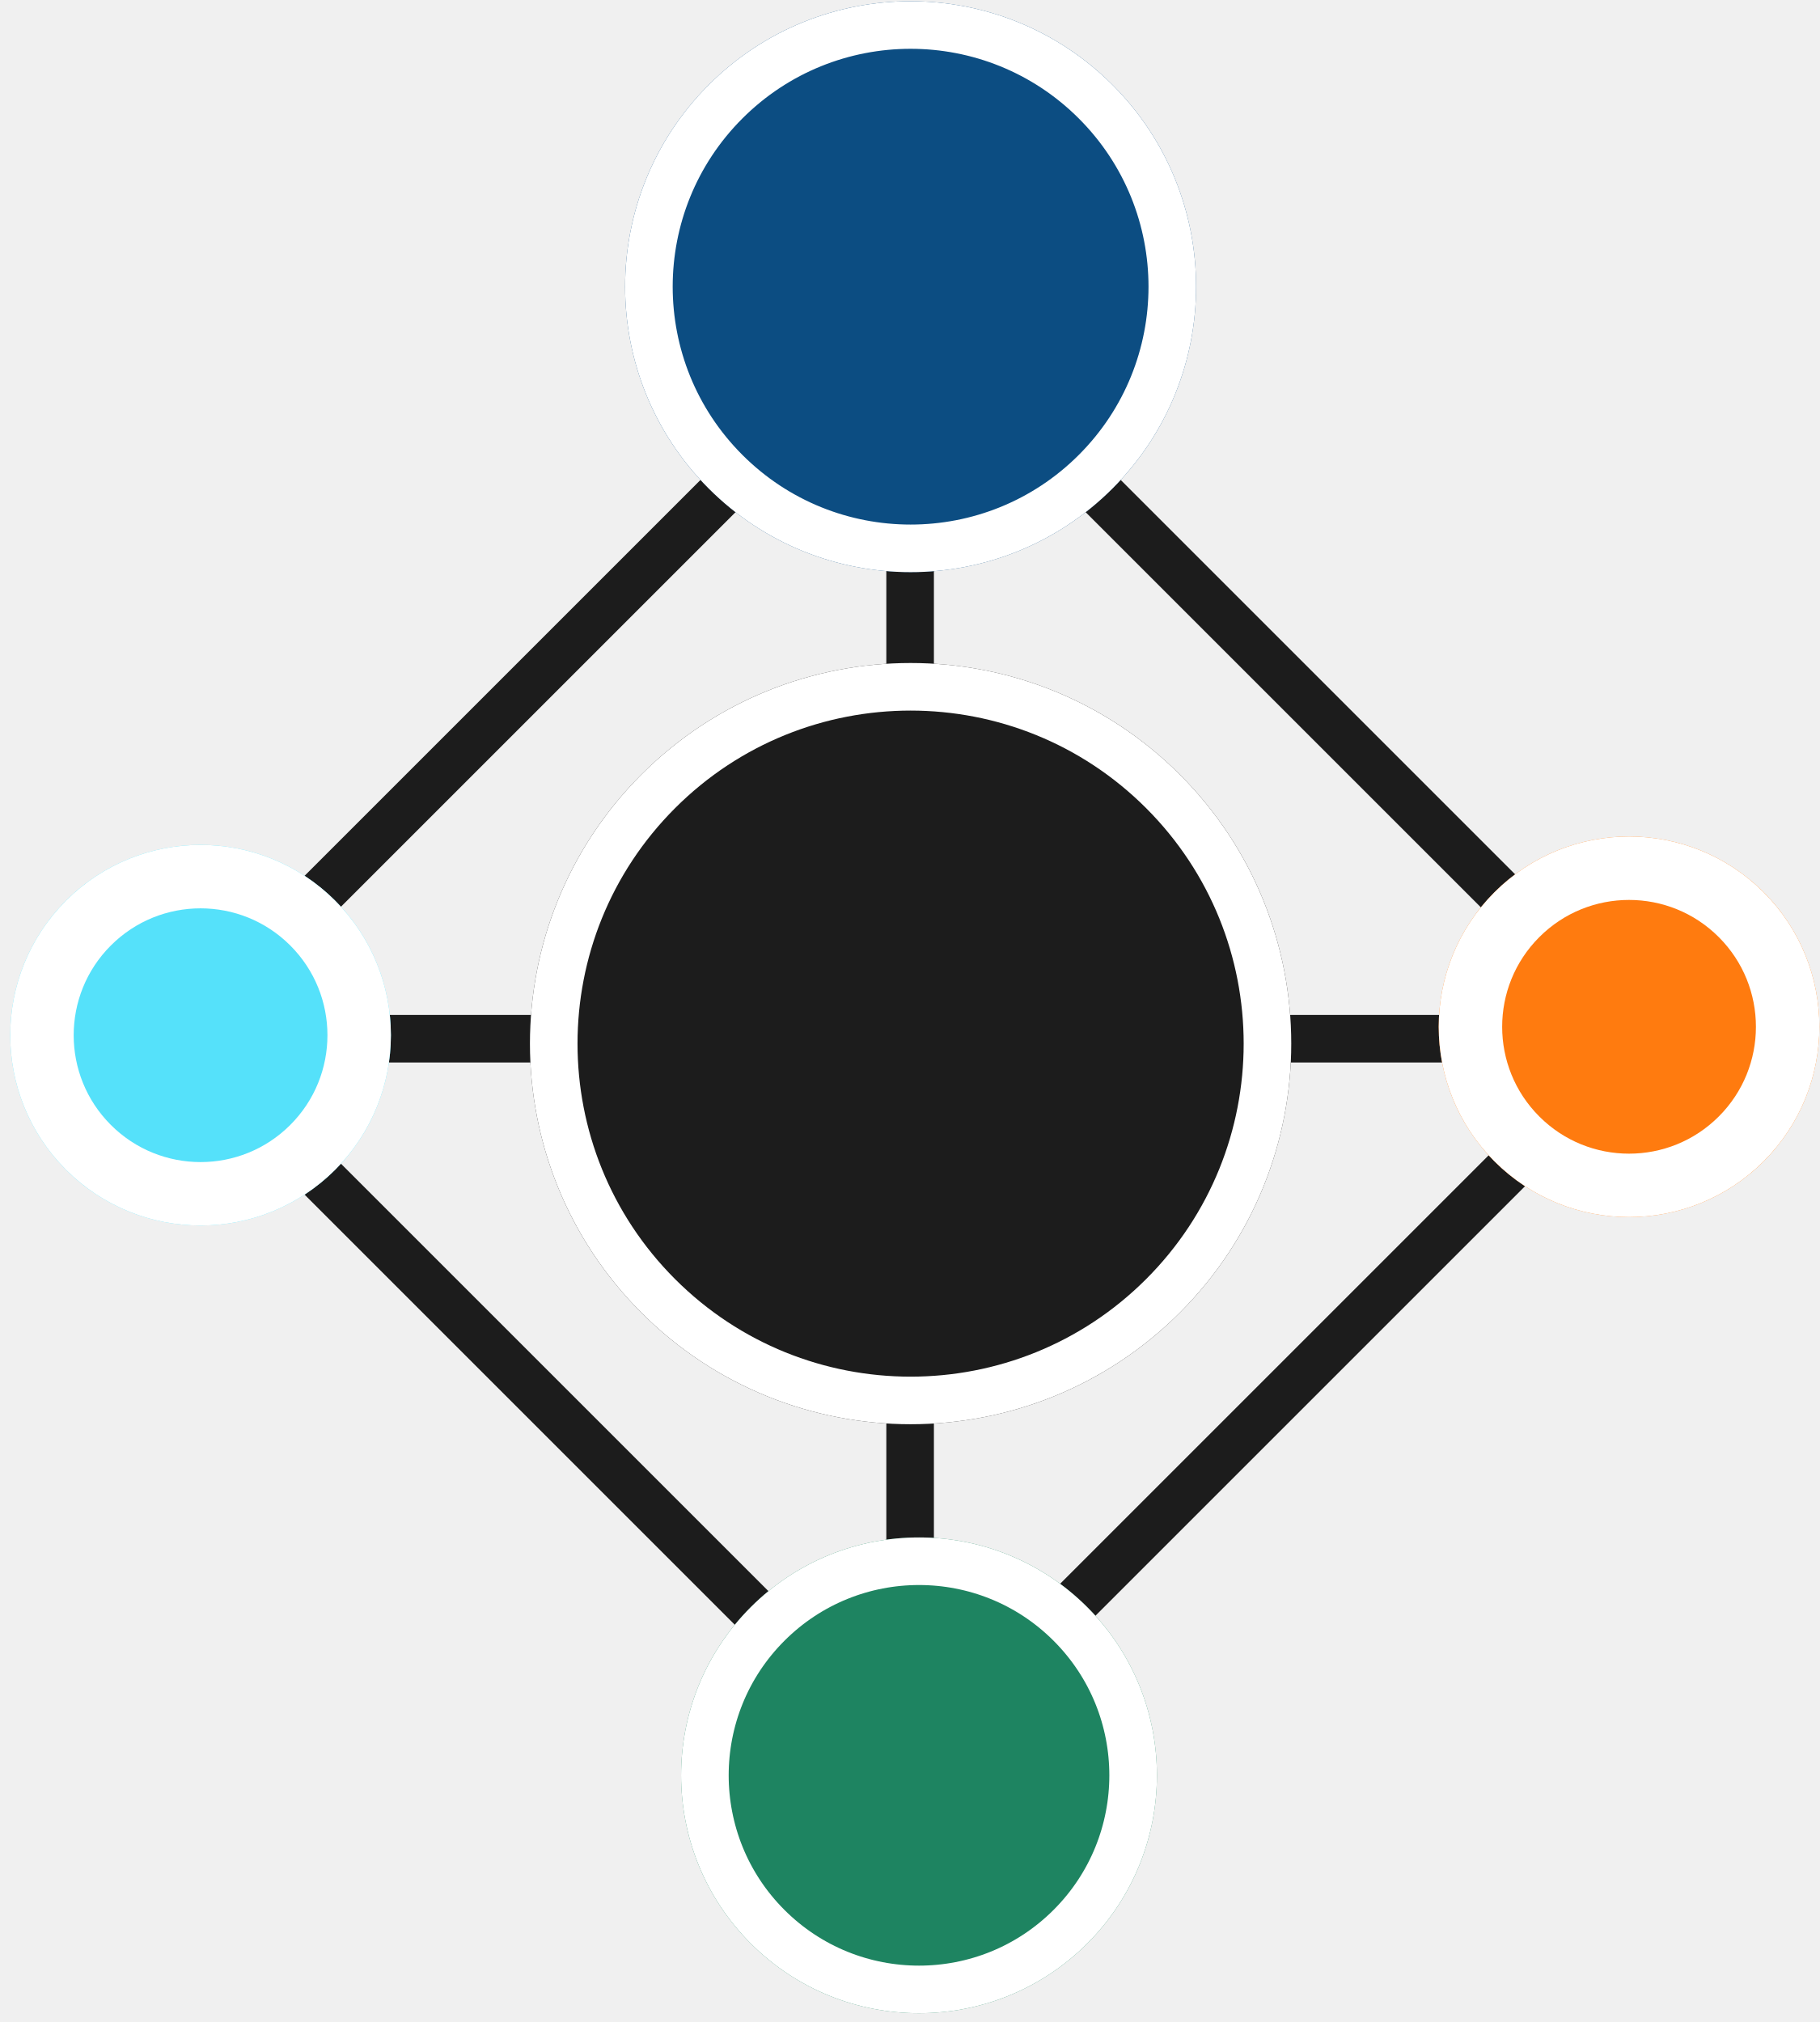
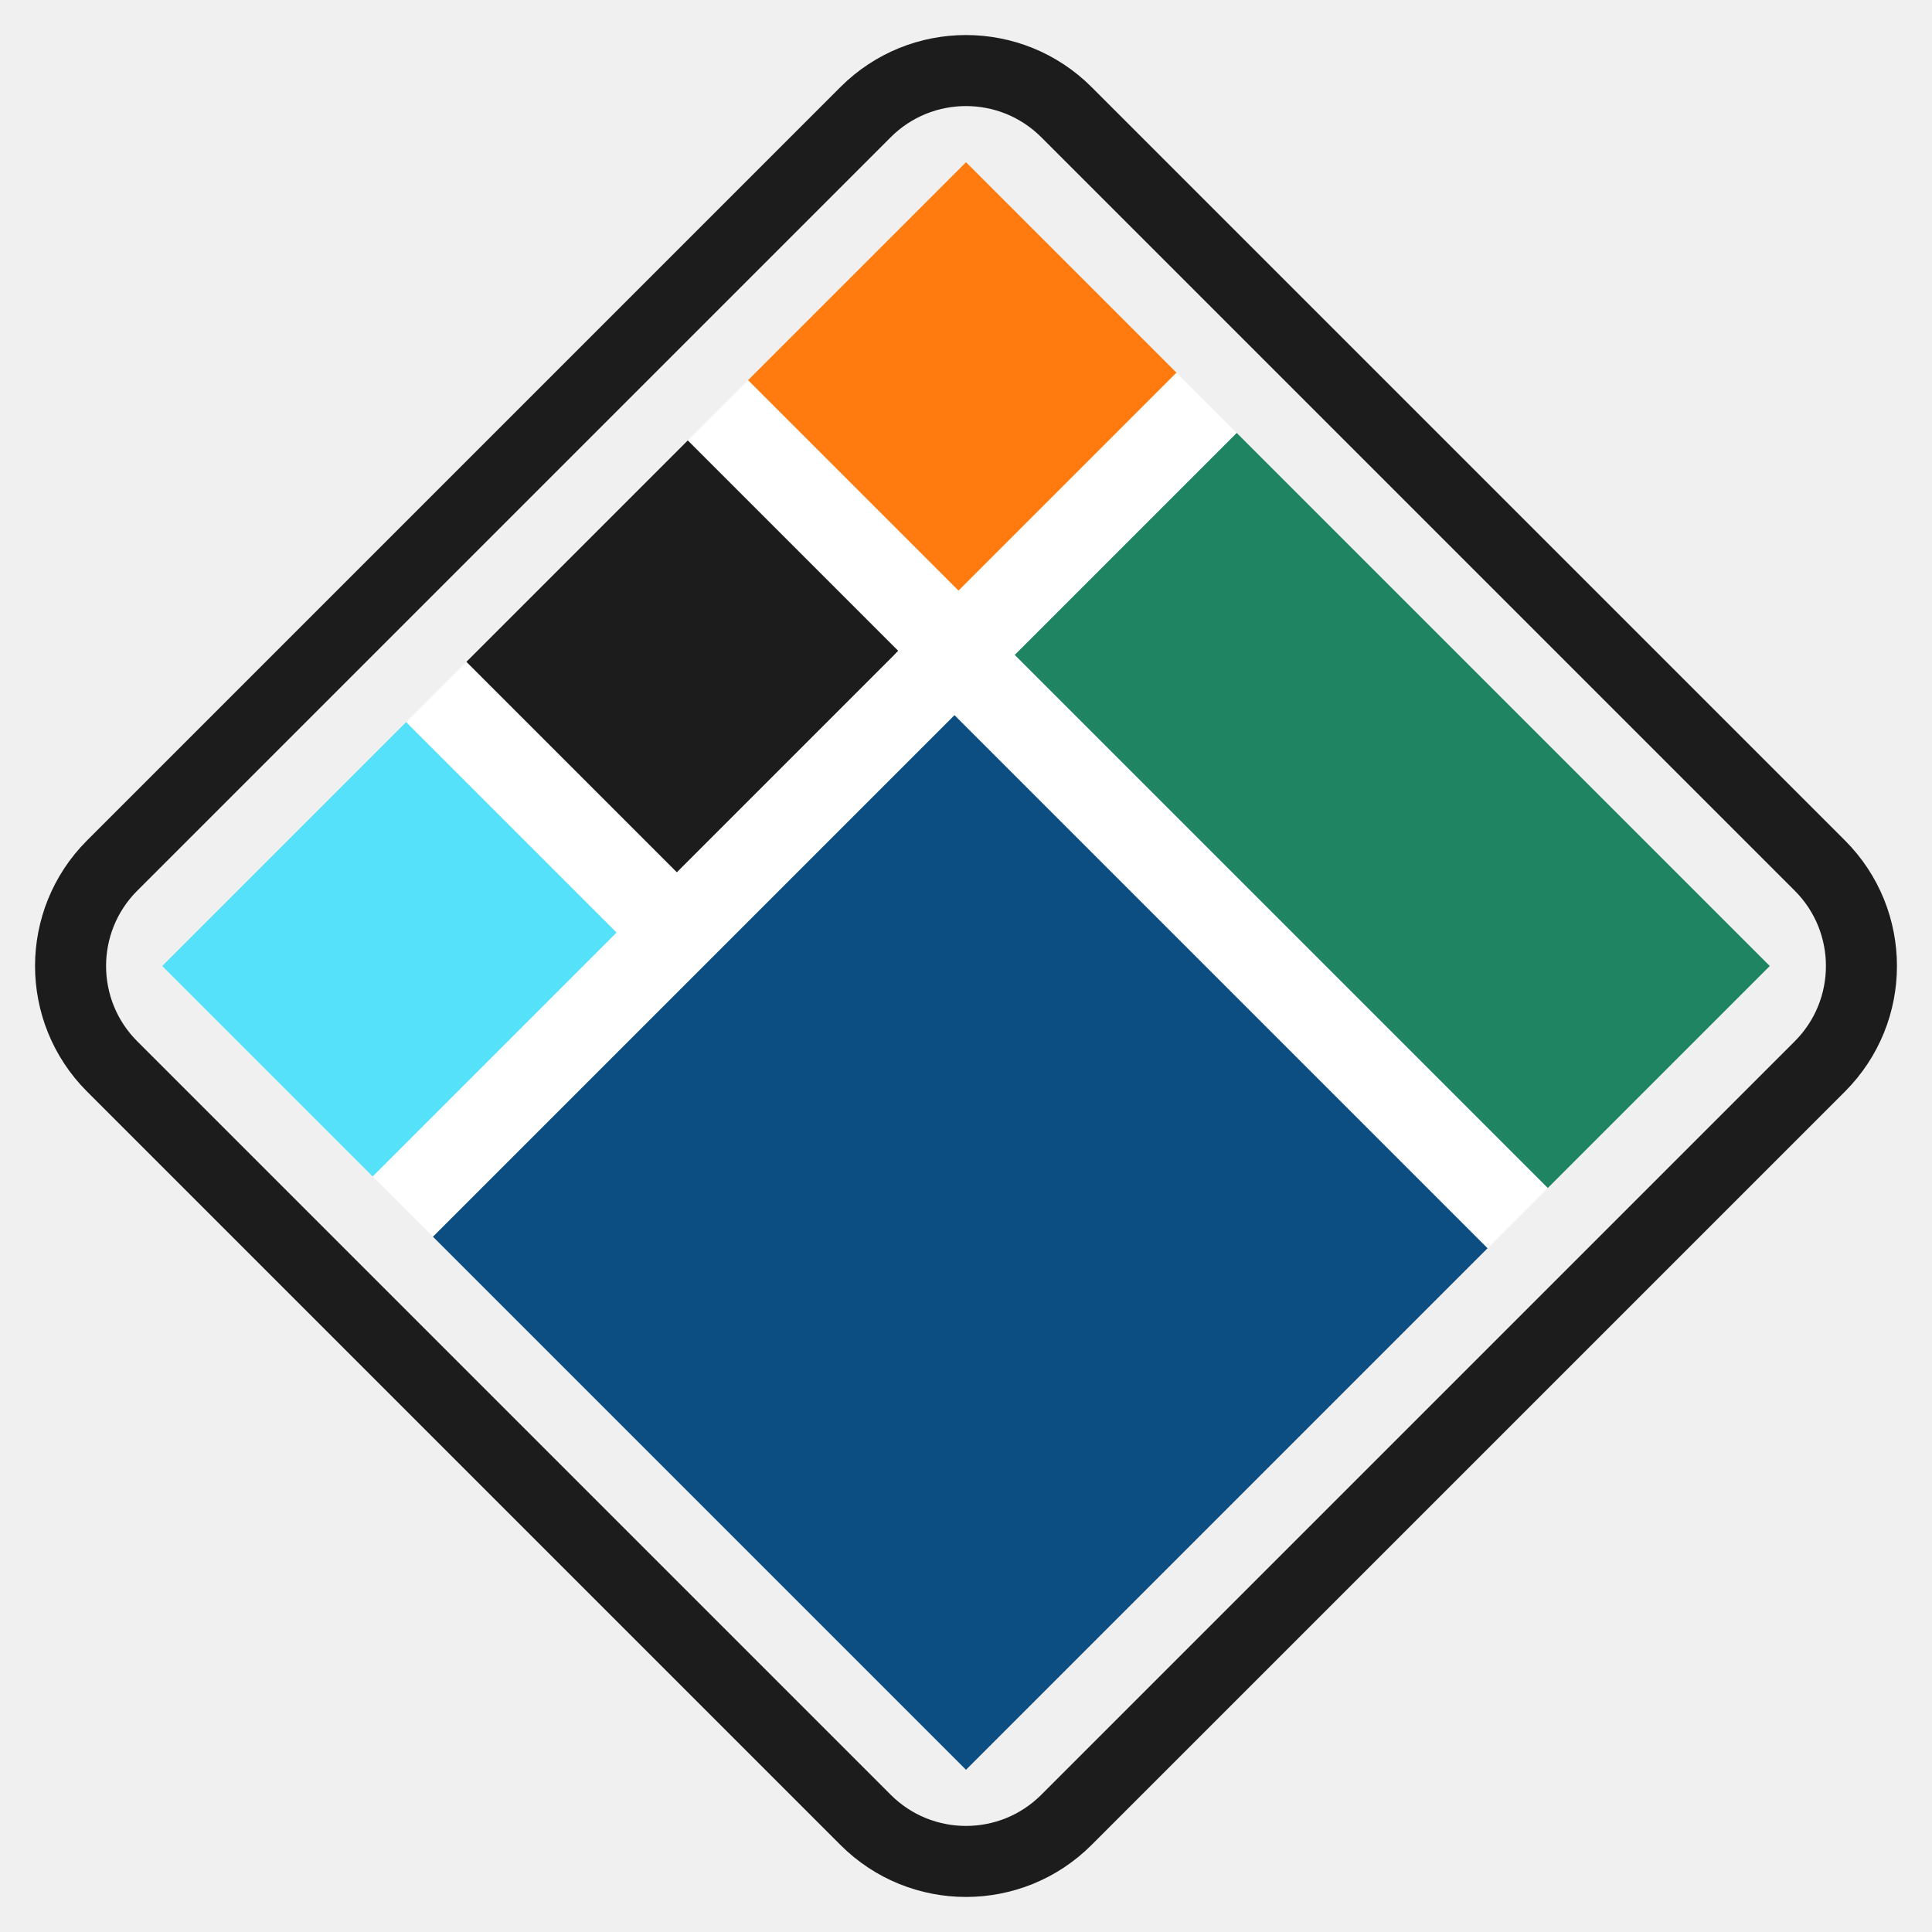
- <svg xmlns="http://www.w3.org/2000/svg" xmlns:xlink="http://www.w3.org/1999/xlink" width="153px" height="170px" viewBox="0 0 153 170" version="1.1">
+ <svg xmlns="http://www.w3.org/2000/svg" xmlns:xlink="http://www.w3.org/1999/xlink" width="68px" height="68px" viewBox="0 0 68 68" version="1.1">
  <defs>
-     <circle id="path-1" cx="110.707" cy="25.293" r="16" />
-     <circle id="path-2" cx="26.293" cy="110.707" r="16" />
-     <circle id="path-3" cx="69" cy="69" r="32" />
-     <circle id="path-4" cx="24" cy="24" r="24" />
-     <circle id="path-5" cx="113" cy="112" r="20" />
+     <rect id="path-1" x="5" y="5" width="40" height="40" />
+     <rect id="path-3" x="-3.55271368e-15" y="3.55271368e-15" width="50" height="50" rx="5" />
+     <rect id="path-5" x="5" y="5" width="40" height="40" />
+     <rect id="path-7" x="-3.55271368e-15" y="3.55271368e-15" width="40" height="40" />
  </defs>
  <g id="Page-1" stroke="none" stroke-width="1" fill="none" fill-rule="evenodd">
-     <g id="Group-6" transform="translate(76.90381, 83.85355) rotate(-315) translate(-76.90381, -83.85355) translate(10.40381, 17.85355)">
-       <rect id="Rectangle-3" stroke="#1C1C1C" stroke-width="4" x="25" y="25" width="87" height="87" />
-       <path d="M28.012,109.403 L109.372,28.043" id="Line" stroke="#1C1C1C" stroke-width="4" stroke-linecap="square" />
-       <path d="M27.397,27.454 L109.466,109.523" id="Line" stroke="#1C1C1C" stroke-width="4" stroke-linecap="square" />
-       <g id="Oval-2">
-         <use fill="#FF7B0F" fill-rule="evenodd" xlink:href="#path-1" />
-         <circle stroke="#FFFFFF" stroke-width="5.333" cx="110.707" cy="25.293" r="13.333" />
+     <g id="Group-10" transform="translate(-2, -2)">
+       <g id="Group-9" transform="translate(36, 36) rotate(-45) translate(-36, -36) translate(11, 11)">
+         <mask id="mask-2" fill="white">
+           <use xlink:href="#path-1" />
+         </mask>
+         <g id="Rectangle-4" />
+         <mask id="mask-4" fill="white">
+           <use xlink:href="#path-3" />
+         </mask>
+         <rect stroke="#1C1C1C" stroke-width="2.5" x="1.25" y="1.25" width="47.5" height="47.5" rx="5" />
+         <mask id="mask-6" fill="white">
+           <use xlink:href="#path-5" />
+         </mask>
+         <g id="Rectangle-4" />
+         <g id="Group-8" mask="url(#mask-6)" stroke="#FFFFFF" stroke-width="3">
+           <g transform="translate(31.01041, 17.57538) rotate(-45) translate(-31.01041, -17.57538) translate(-21.48959, -40.42462)" id="Rectangle-4">
+             <rect fill="#55E1FA" transform="translate(38.41633, 28.76744) rotate(-315) translate(-38.41633, -28.76744) " x="18.416" y="8.767" width="40" height="40" />
+             <rect fill="#1C1C1C" transform="translate(53.94975, 51.84924) rotate(-315) translate(-53.94975, -51.84924) " x="44.899" y="42.799" width="18.101" height="18.101" />
+             <rect fill="#0C4D82" transform="translate(28.94975, 61.87868) rotate(-315) translate(-28.94975, -61.87868) " x="8.95" y="41.879" width="40" height="40" />
+             <rect fill="#FF7B0F" transform="translate(76.46447, 64.64823) rotate(-315) translate(-76.46447, -64.64823) " x="56.464" y="44.648" width="40" height="40" />
+             <rect fill="#1E8461" transform="translate(53.94975, 86.87868) rotate(-315) translate(-53.94975, -86.87868) " x="33.95" y="66.879" width="40" height="40" />
+           </g>
+         </g>
      </g>
-       <g id="Oval-2">
-         <use fill="#55E1FA" fill-rule="evenodd" xlink:href="#path-2" />
-         <circle stroke="#FFFFFF" stroke-width="5.333" cx="26.293" cy="110.707" r="13.333" />
-       </g>
-       <g id="Oval-2">
-         <use fill="#1C1C1C" fill-rule="evenodd" xlink:href="#path-3" />
-         <circle stroke="#FFFFFF" stroke-width="4" cx="69" cy="69" r="30" />
-       </g>
-       <g id="Oval-2">
-         <use fill="#0C4D82" fill-rule="evenodd" xlink:href="#path-4" />
-         <circle stroke="#FFFFFF" stroke-width="4" cx="24" cy="24" r="22" />
-       </g>
-       <g id="Oval-2">
-         <use fill="#1E8461" fill-rule="evenodd" xlink:href="#path-5" />
-         <circle stroke="#FFFFFF" stroke-width="4" cx="113" cy="112" r="18" />
+       <g id="Group-9-Copy" transform="translate(36, 36) rotate(-45) translate(-36, -36) translate(16, 16)">
+         <mask id="mask-8" fill="white">
+           <use xlink:href="#path-7" />
+         </mask>
+         <g id="Rectangle-4" />
+         <g id="Group-8" mask="url(#mask-8)" stroke="#FFFFFF" stroke-width="3">
+           <g transform="translate(26.01041, 12.57538) rotate(-45) translate(-26.01041, -12.57538) translate(-26.48959, -45.42462)" id="Rectangle-4">
+             <rect fill="#55E1FA" transform="translate(38.41633, 28.76744) rotate(-315) translate(-38.41633, -28.76744) " x="18.416" y="8.767" width="40" height="40" />
+             <rect fill="#1C1C1C" transform="translate(53.94975, 51.84924) rotate(-315) translate(-53.94975, -51.84924) " x="44.899" y="42.799" width="18.101" height="18.101" />
+             <rect fill="#0C4D82" transform="translate(28.94975, 61.87868) rotate(-315) translate(-28.94975, -61.87868) " x="8.95" y="41.879" width="40" height="40" />
+             <rect fill="#FF7B0F" transform="translate(76.46447, 64.64823) rotate(-315) translate(-76.46447, -64.64823) " x="56.464" y="44.648" width="40" height="40" />
+             <rect fill="#1E8461" transform="translate(53.94975, 86.87868) rotate(-315) translate(-53.94975, -86.87868) " x="33.95" y="66.879" width="40" height="40" />
+           </g>
+         </g>
      </g>
    </g>
  </g>
</svg>
